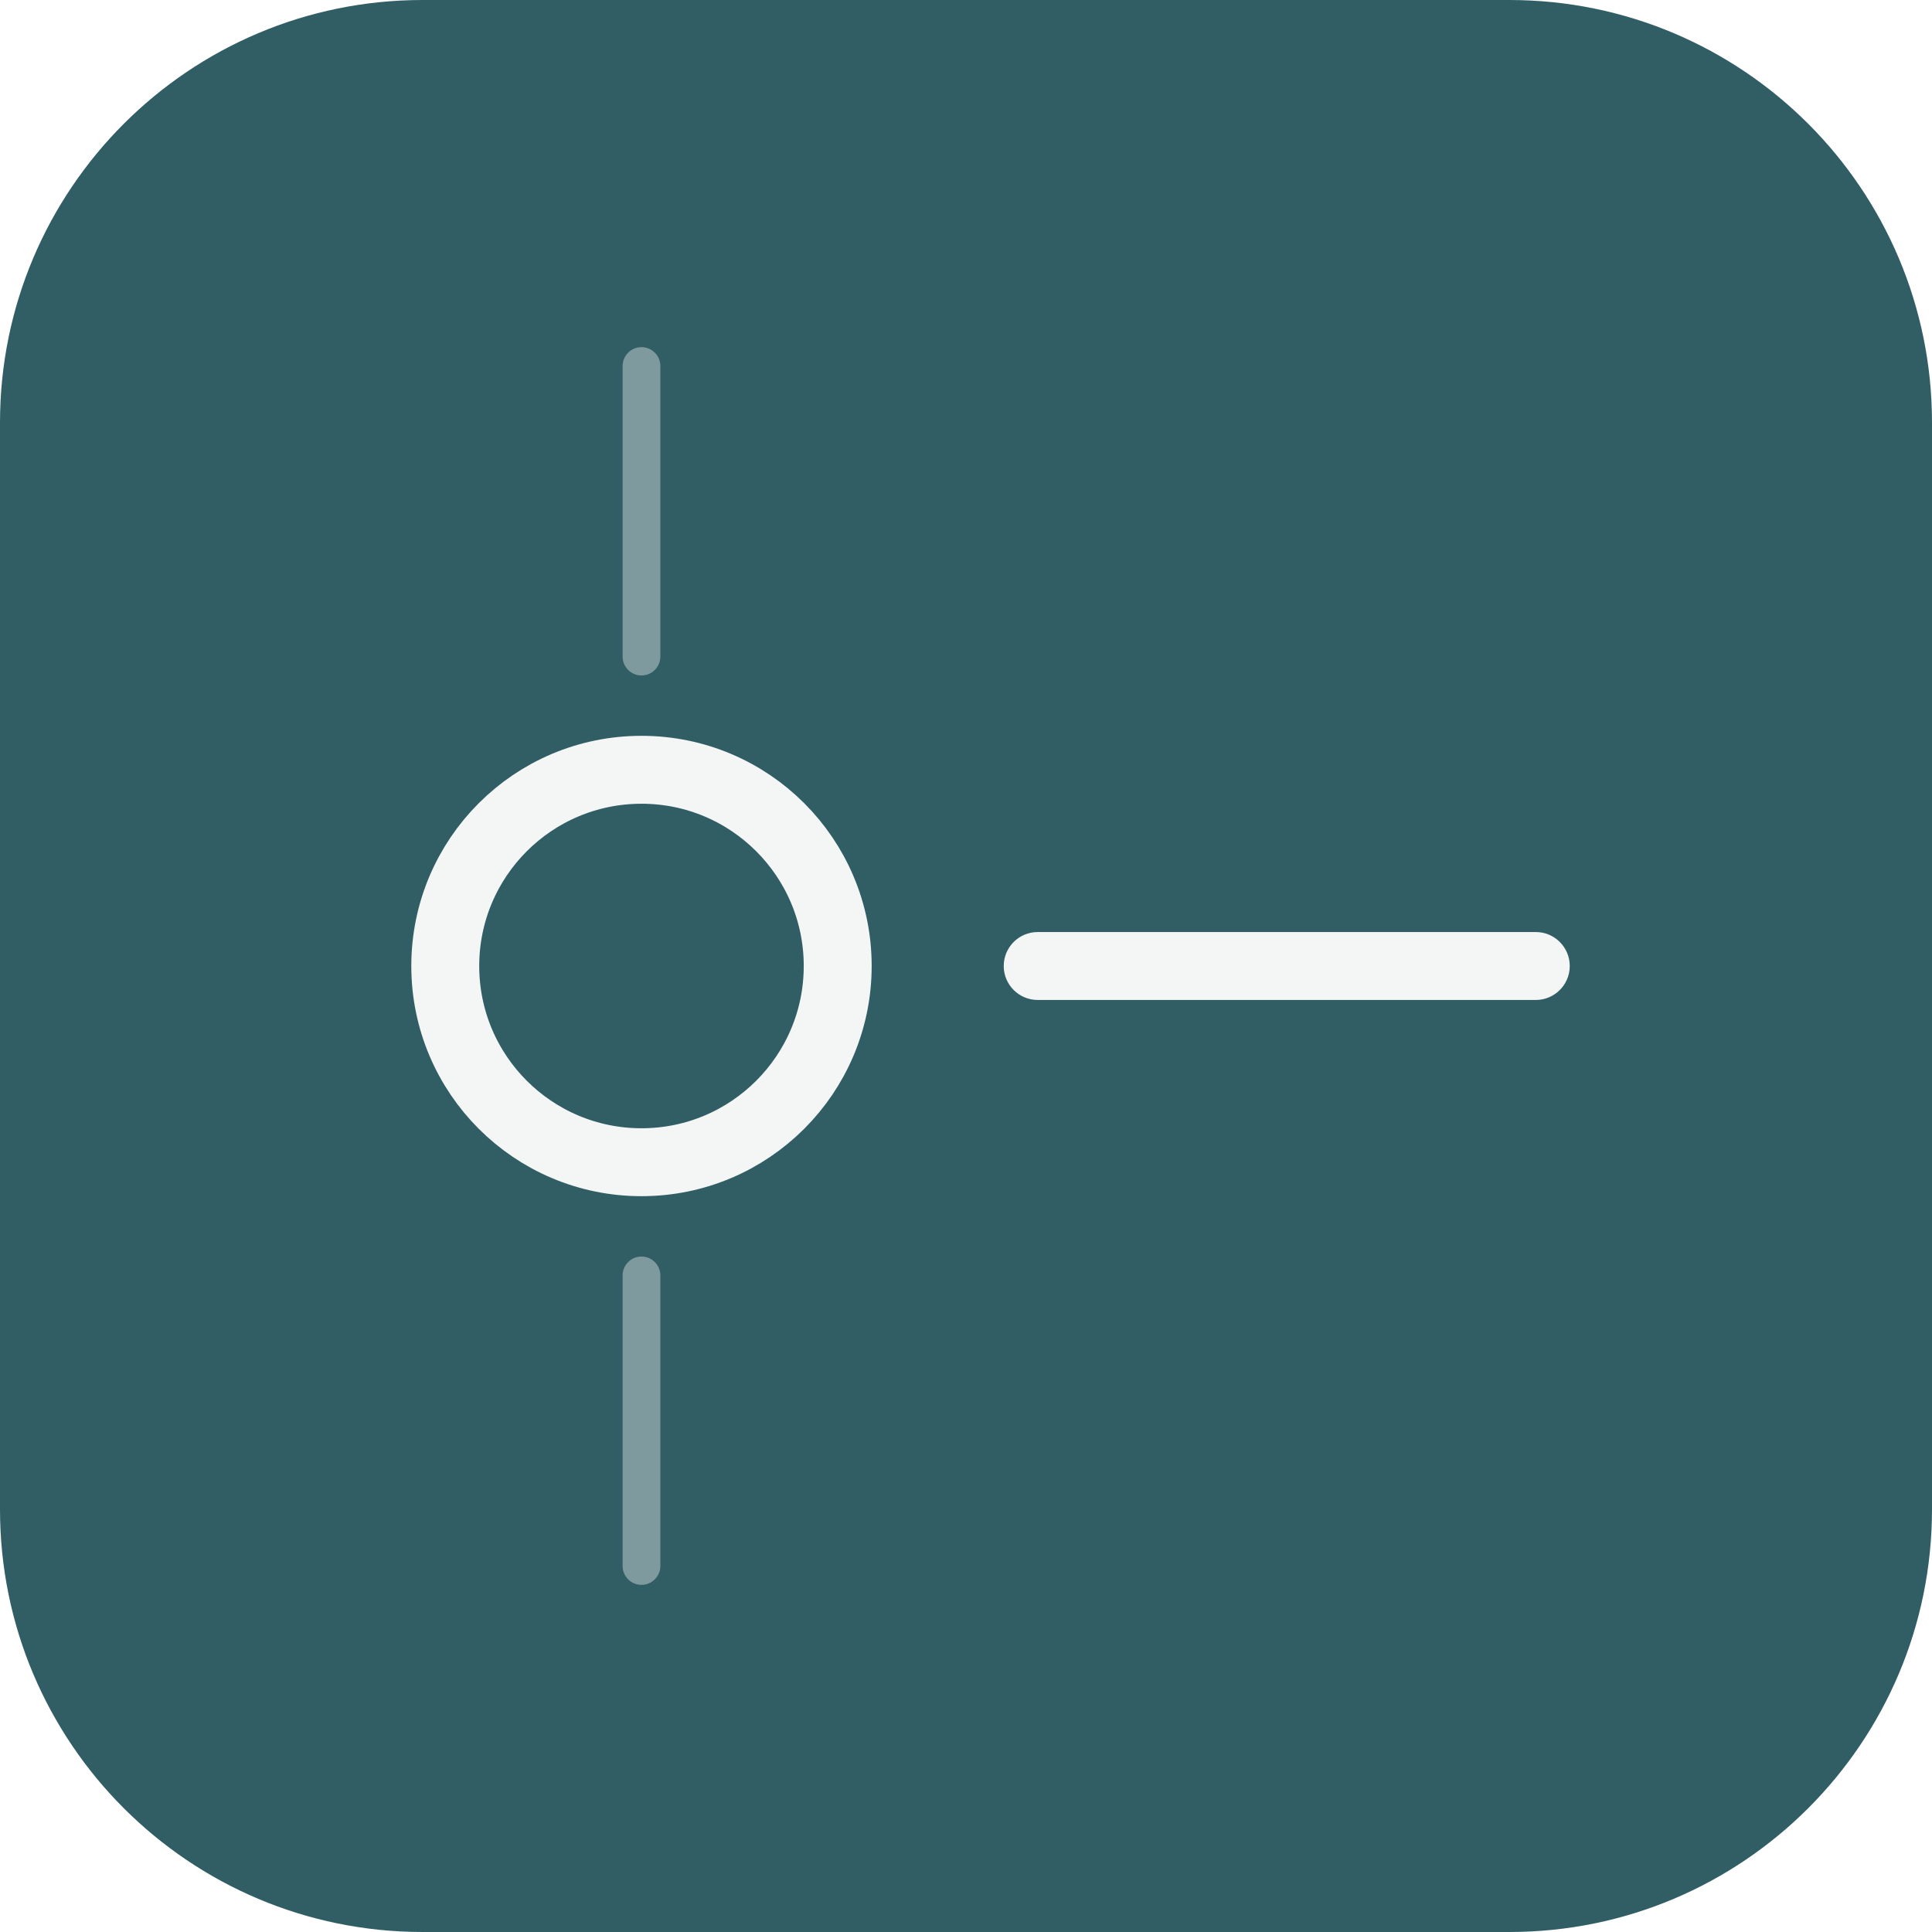
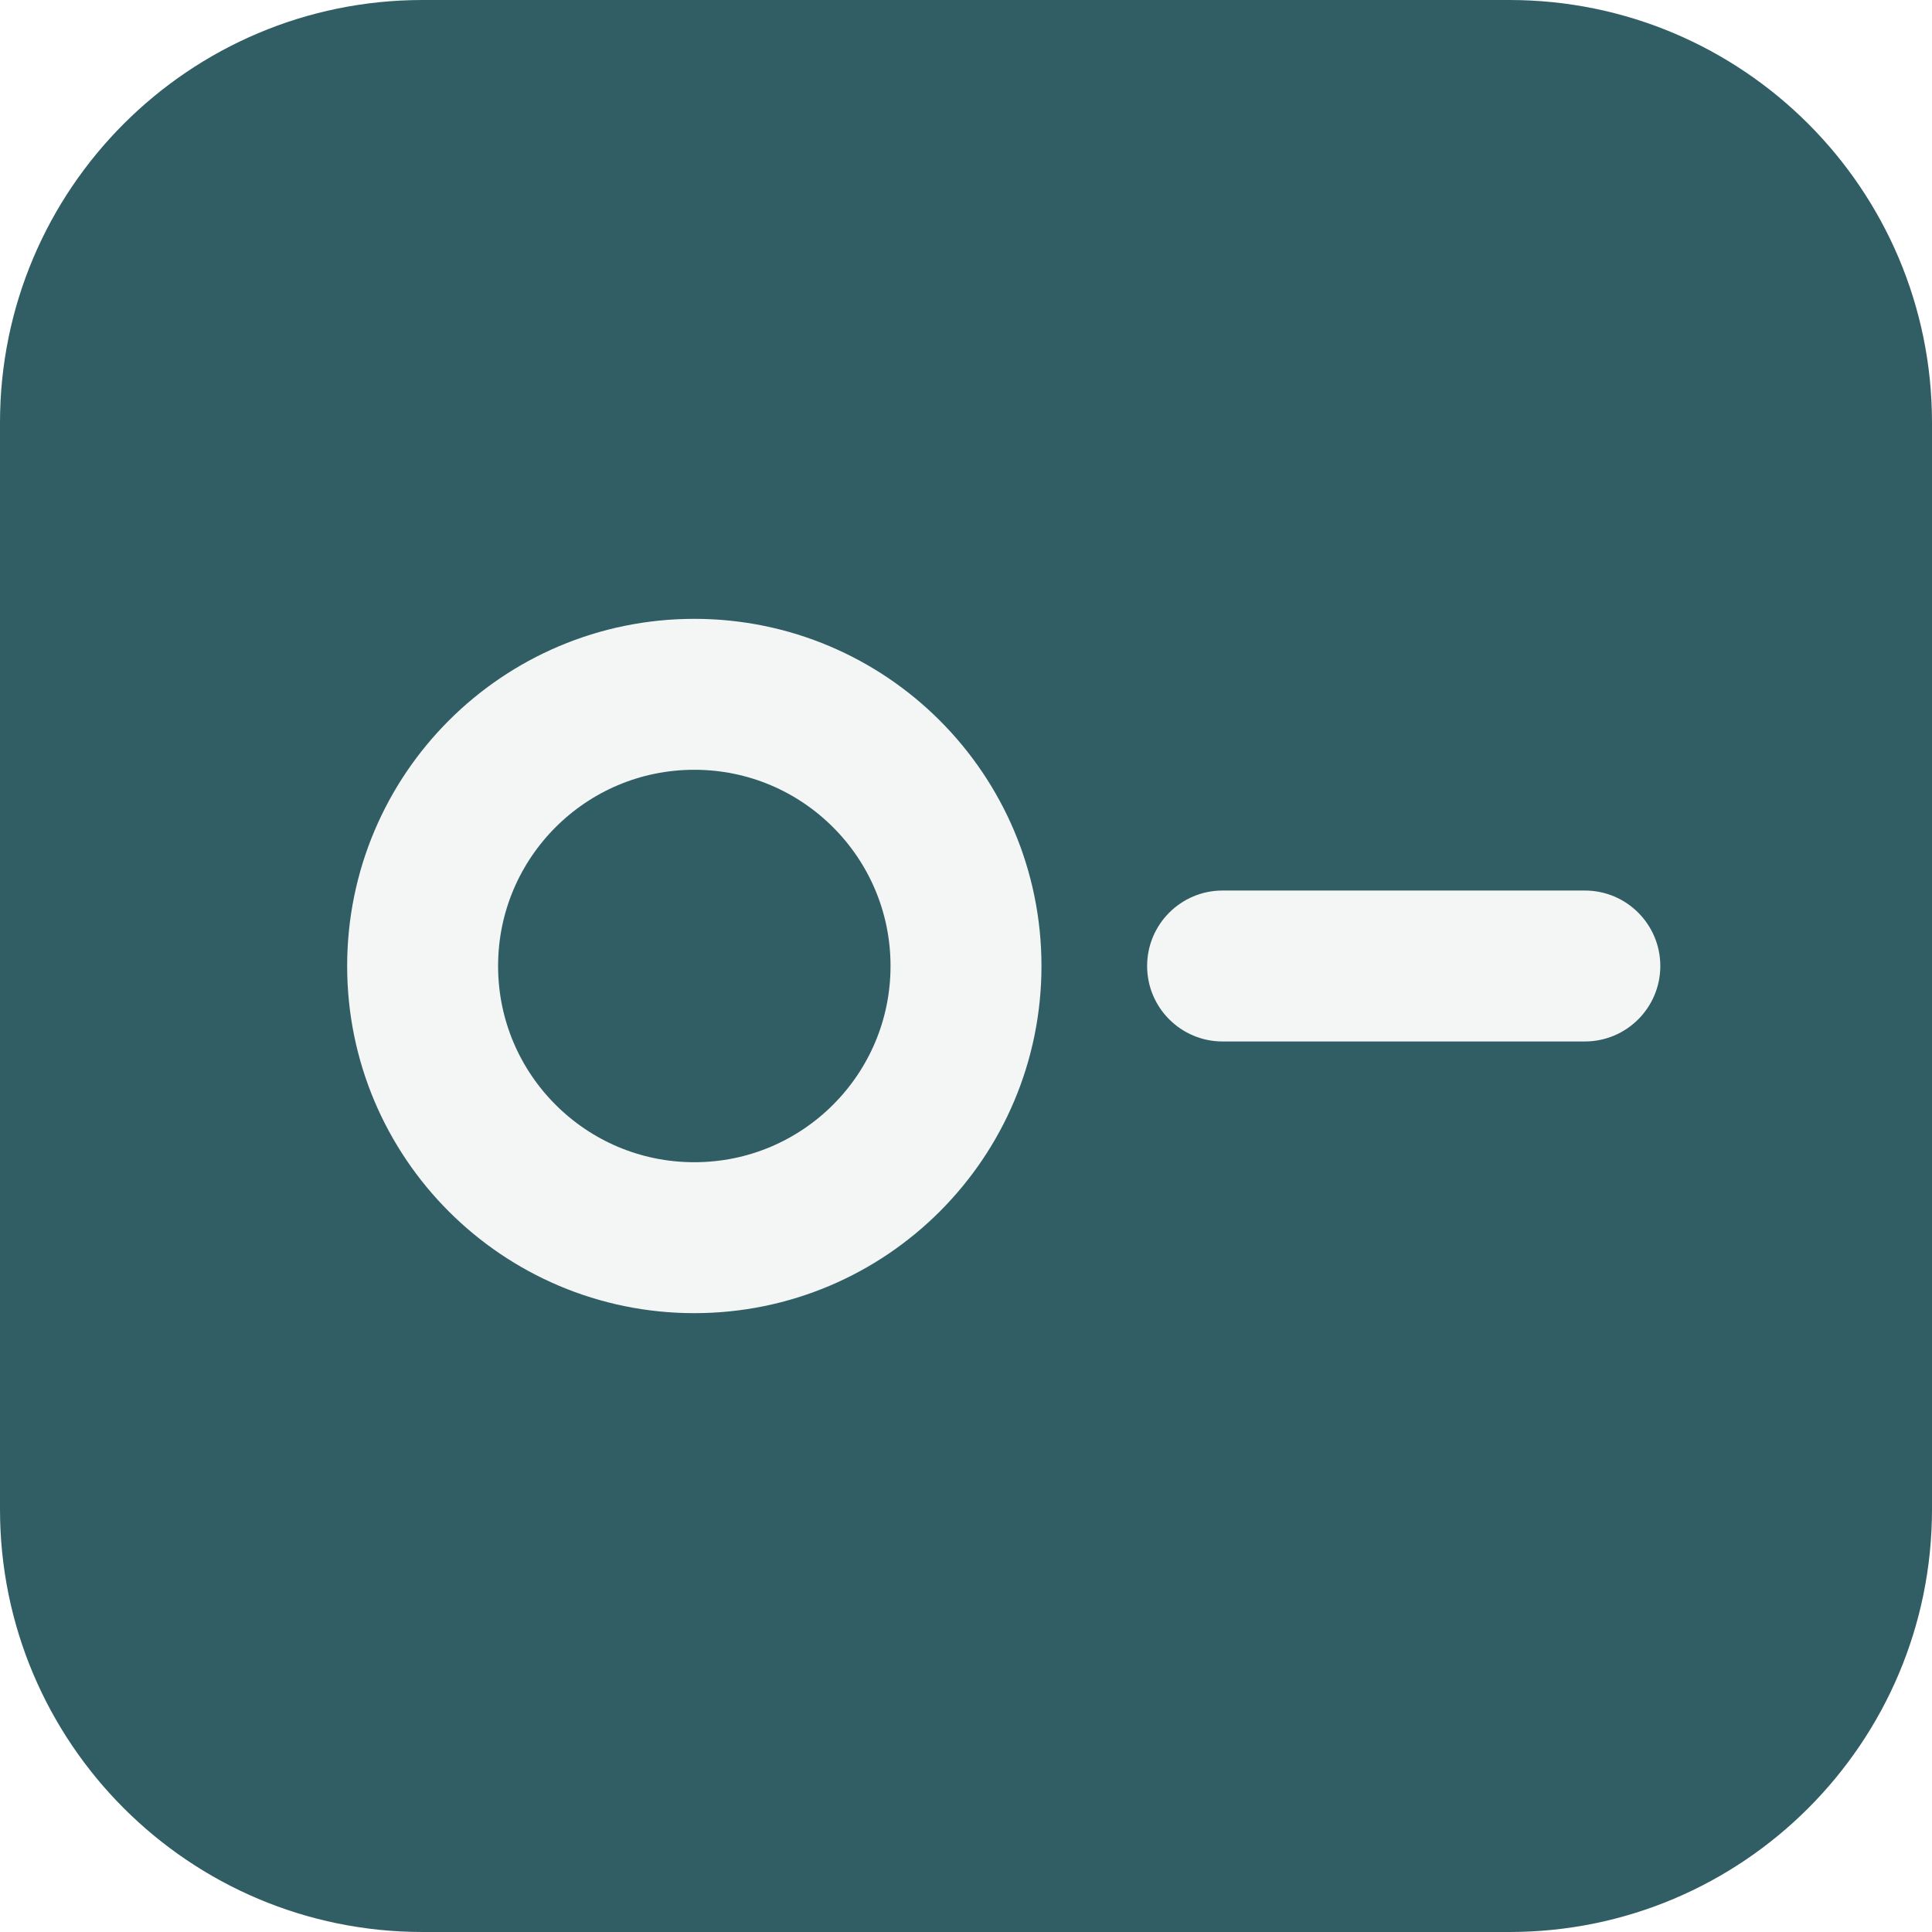
- <svg xmlns="http://www.w3.org/2000/svg" viewBox="0 0 512 512" role="img" aria-label="only-tdy">
-   <rect width="512" height="512" rx="112" fill="#315E65" />
-   <g transform="translate(-6 0)">
-     <g fill="#F4F6F5" opacity="0.4">
-       <rect x="171" y="92" width="10" height="87" rx="5" />
-       <rect x="171" y="333" width="10" height="87" rx="5" />
-     </g>
-     <circle cx="176" cy="256" r="52" fill="none" stroke="#F4F6F5" stroke-width="18" />
-     <rect x="272" y="247" width="150" height="18" rx="9" fill="#F4F6F5" />
-   </g>
+ <svg xmlns="http://www.w3.org/2000/svg" viewBox="0 0 64 64" role="img" aria-label="only-tdy">
+   <rect width="64" height="64" rx="14" fill="#315E65" />
+   <circle cx="23" cy="32" r="9" fill="none" stroke="#F4F6F5" stroke-width="5" />
+   <rect x="38" y="29.5" width="17" height="5" rx="2.5" fill="#F4F6F5" />
</svg>
